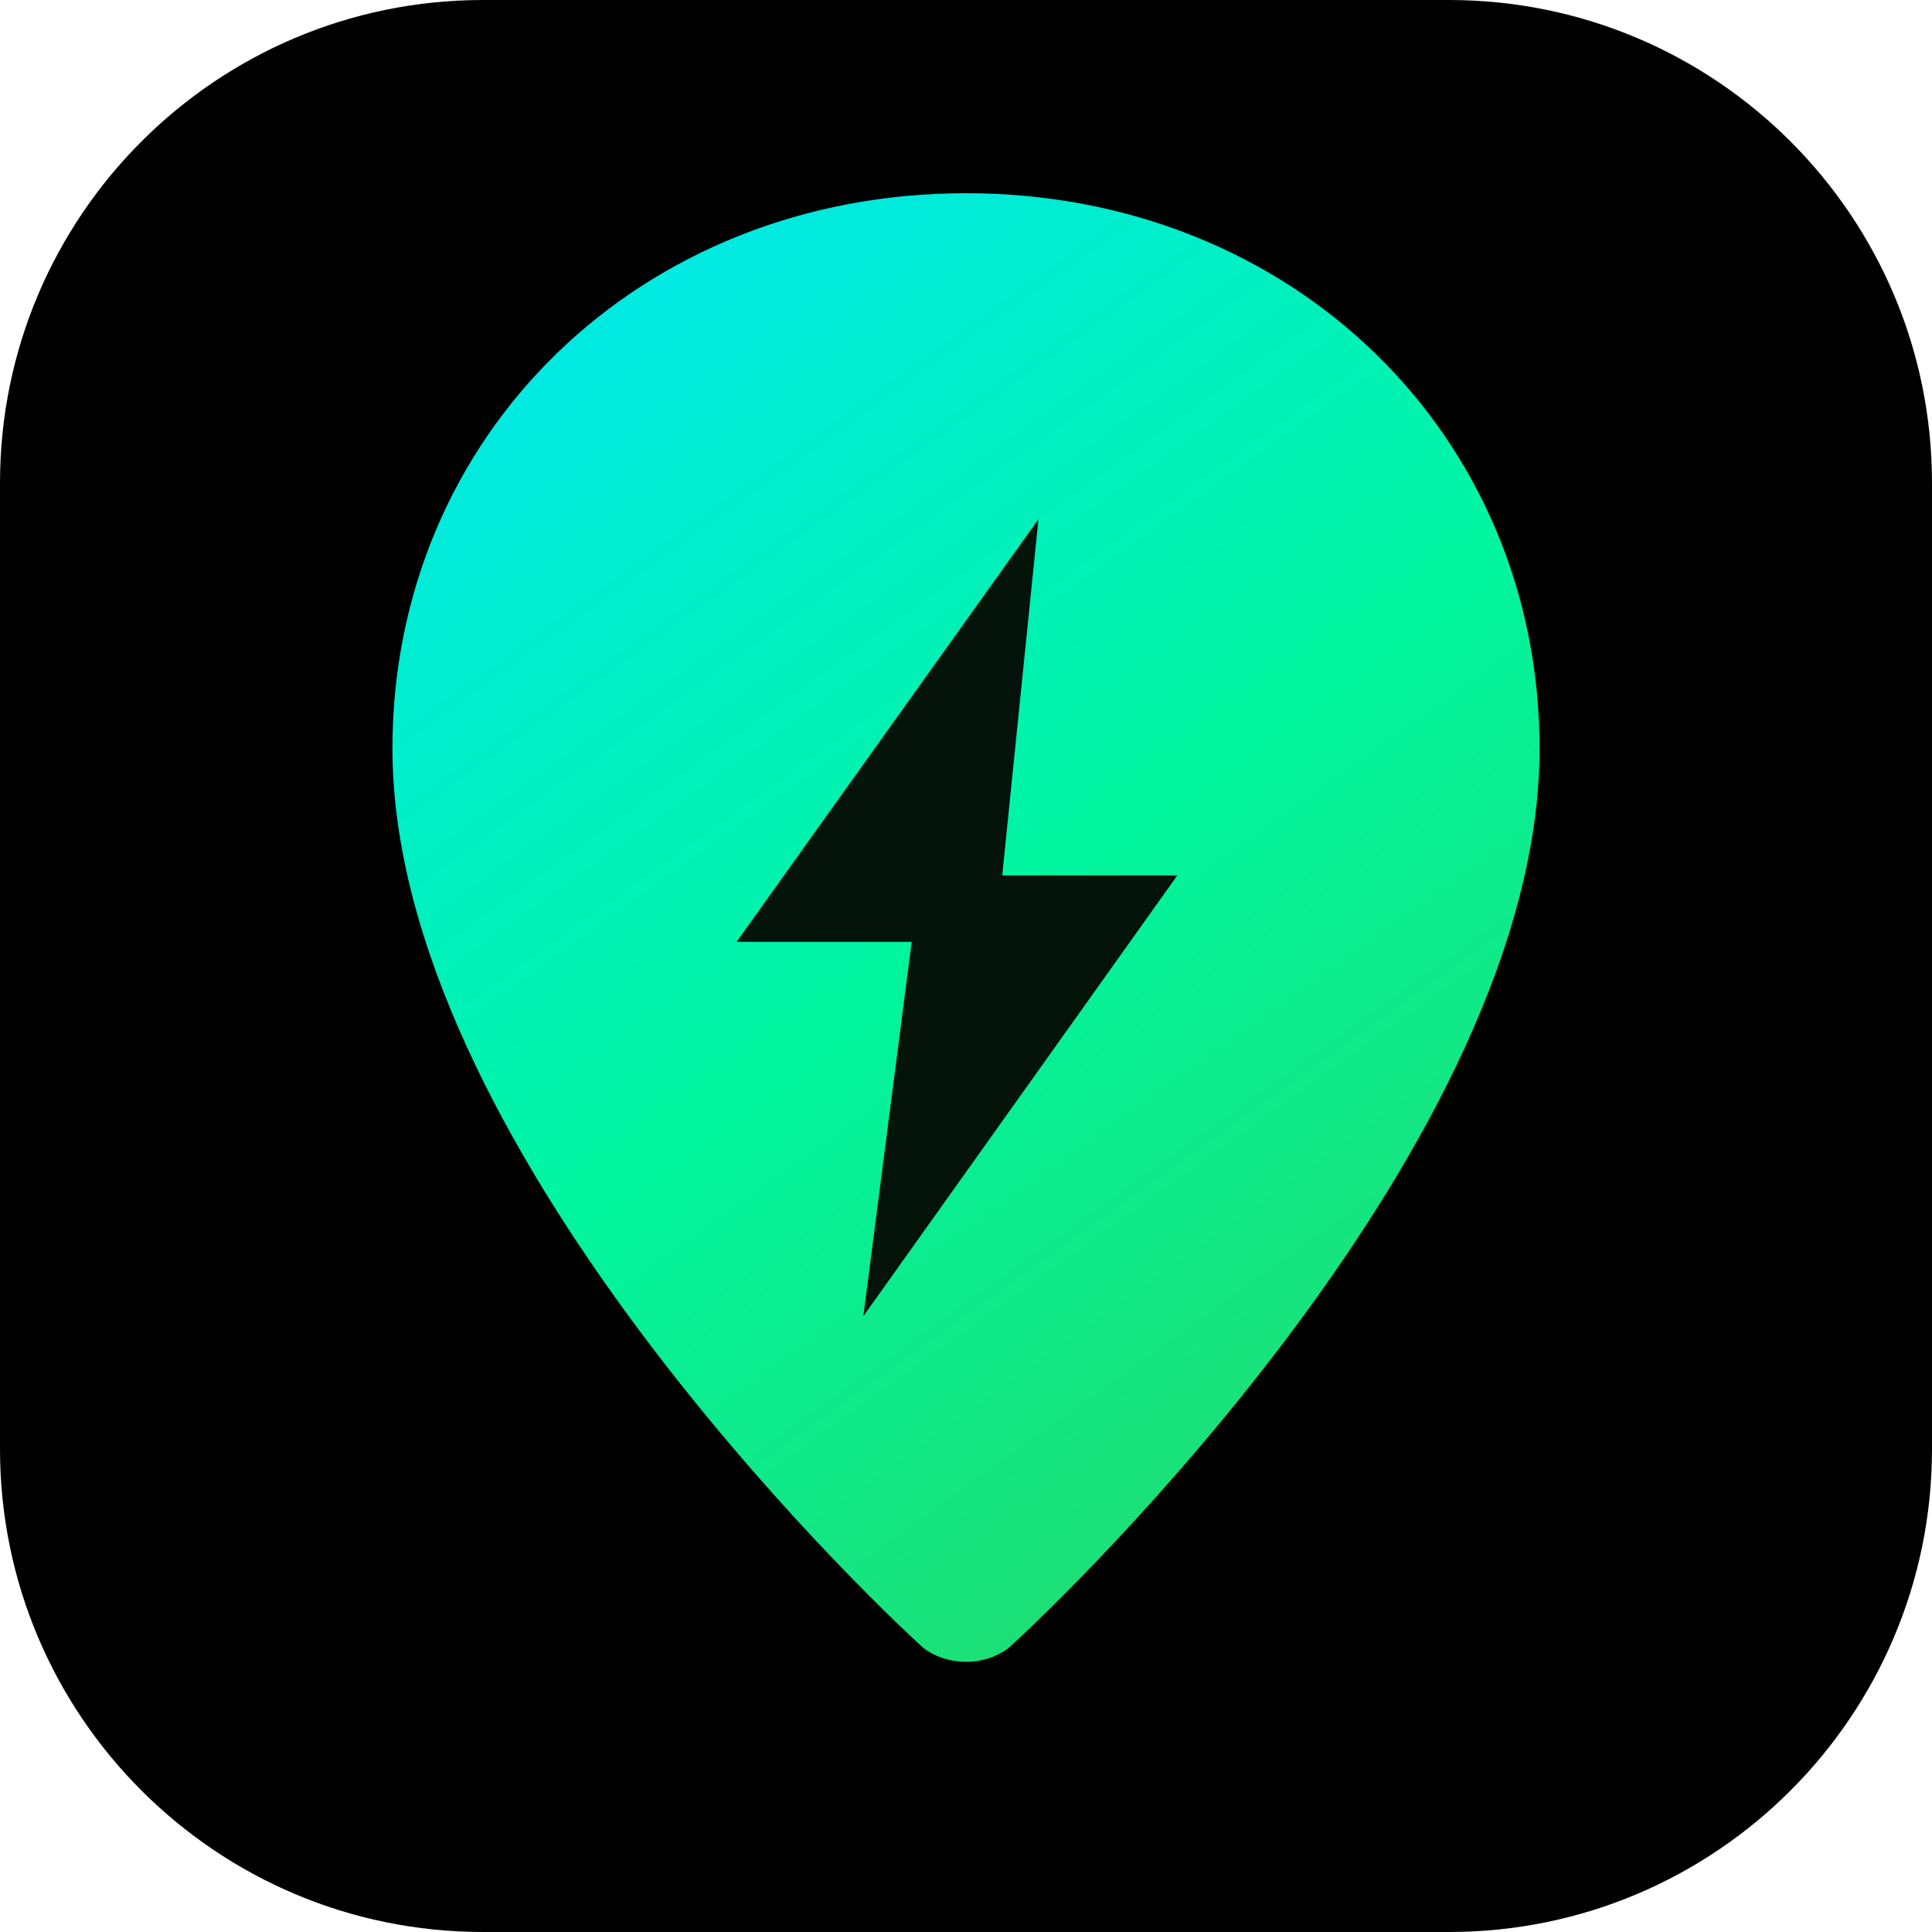
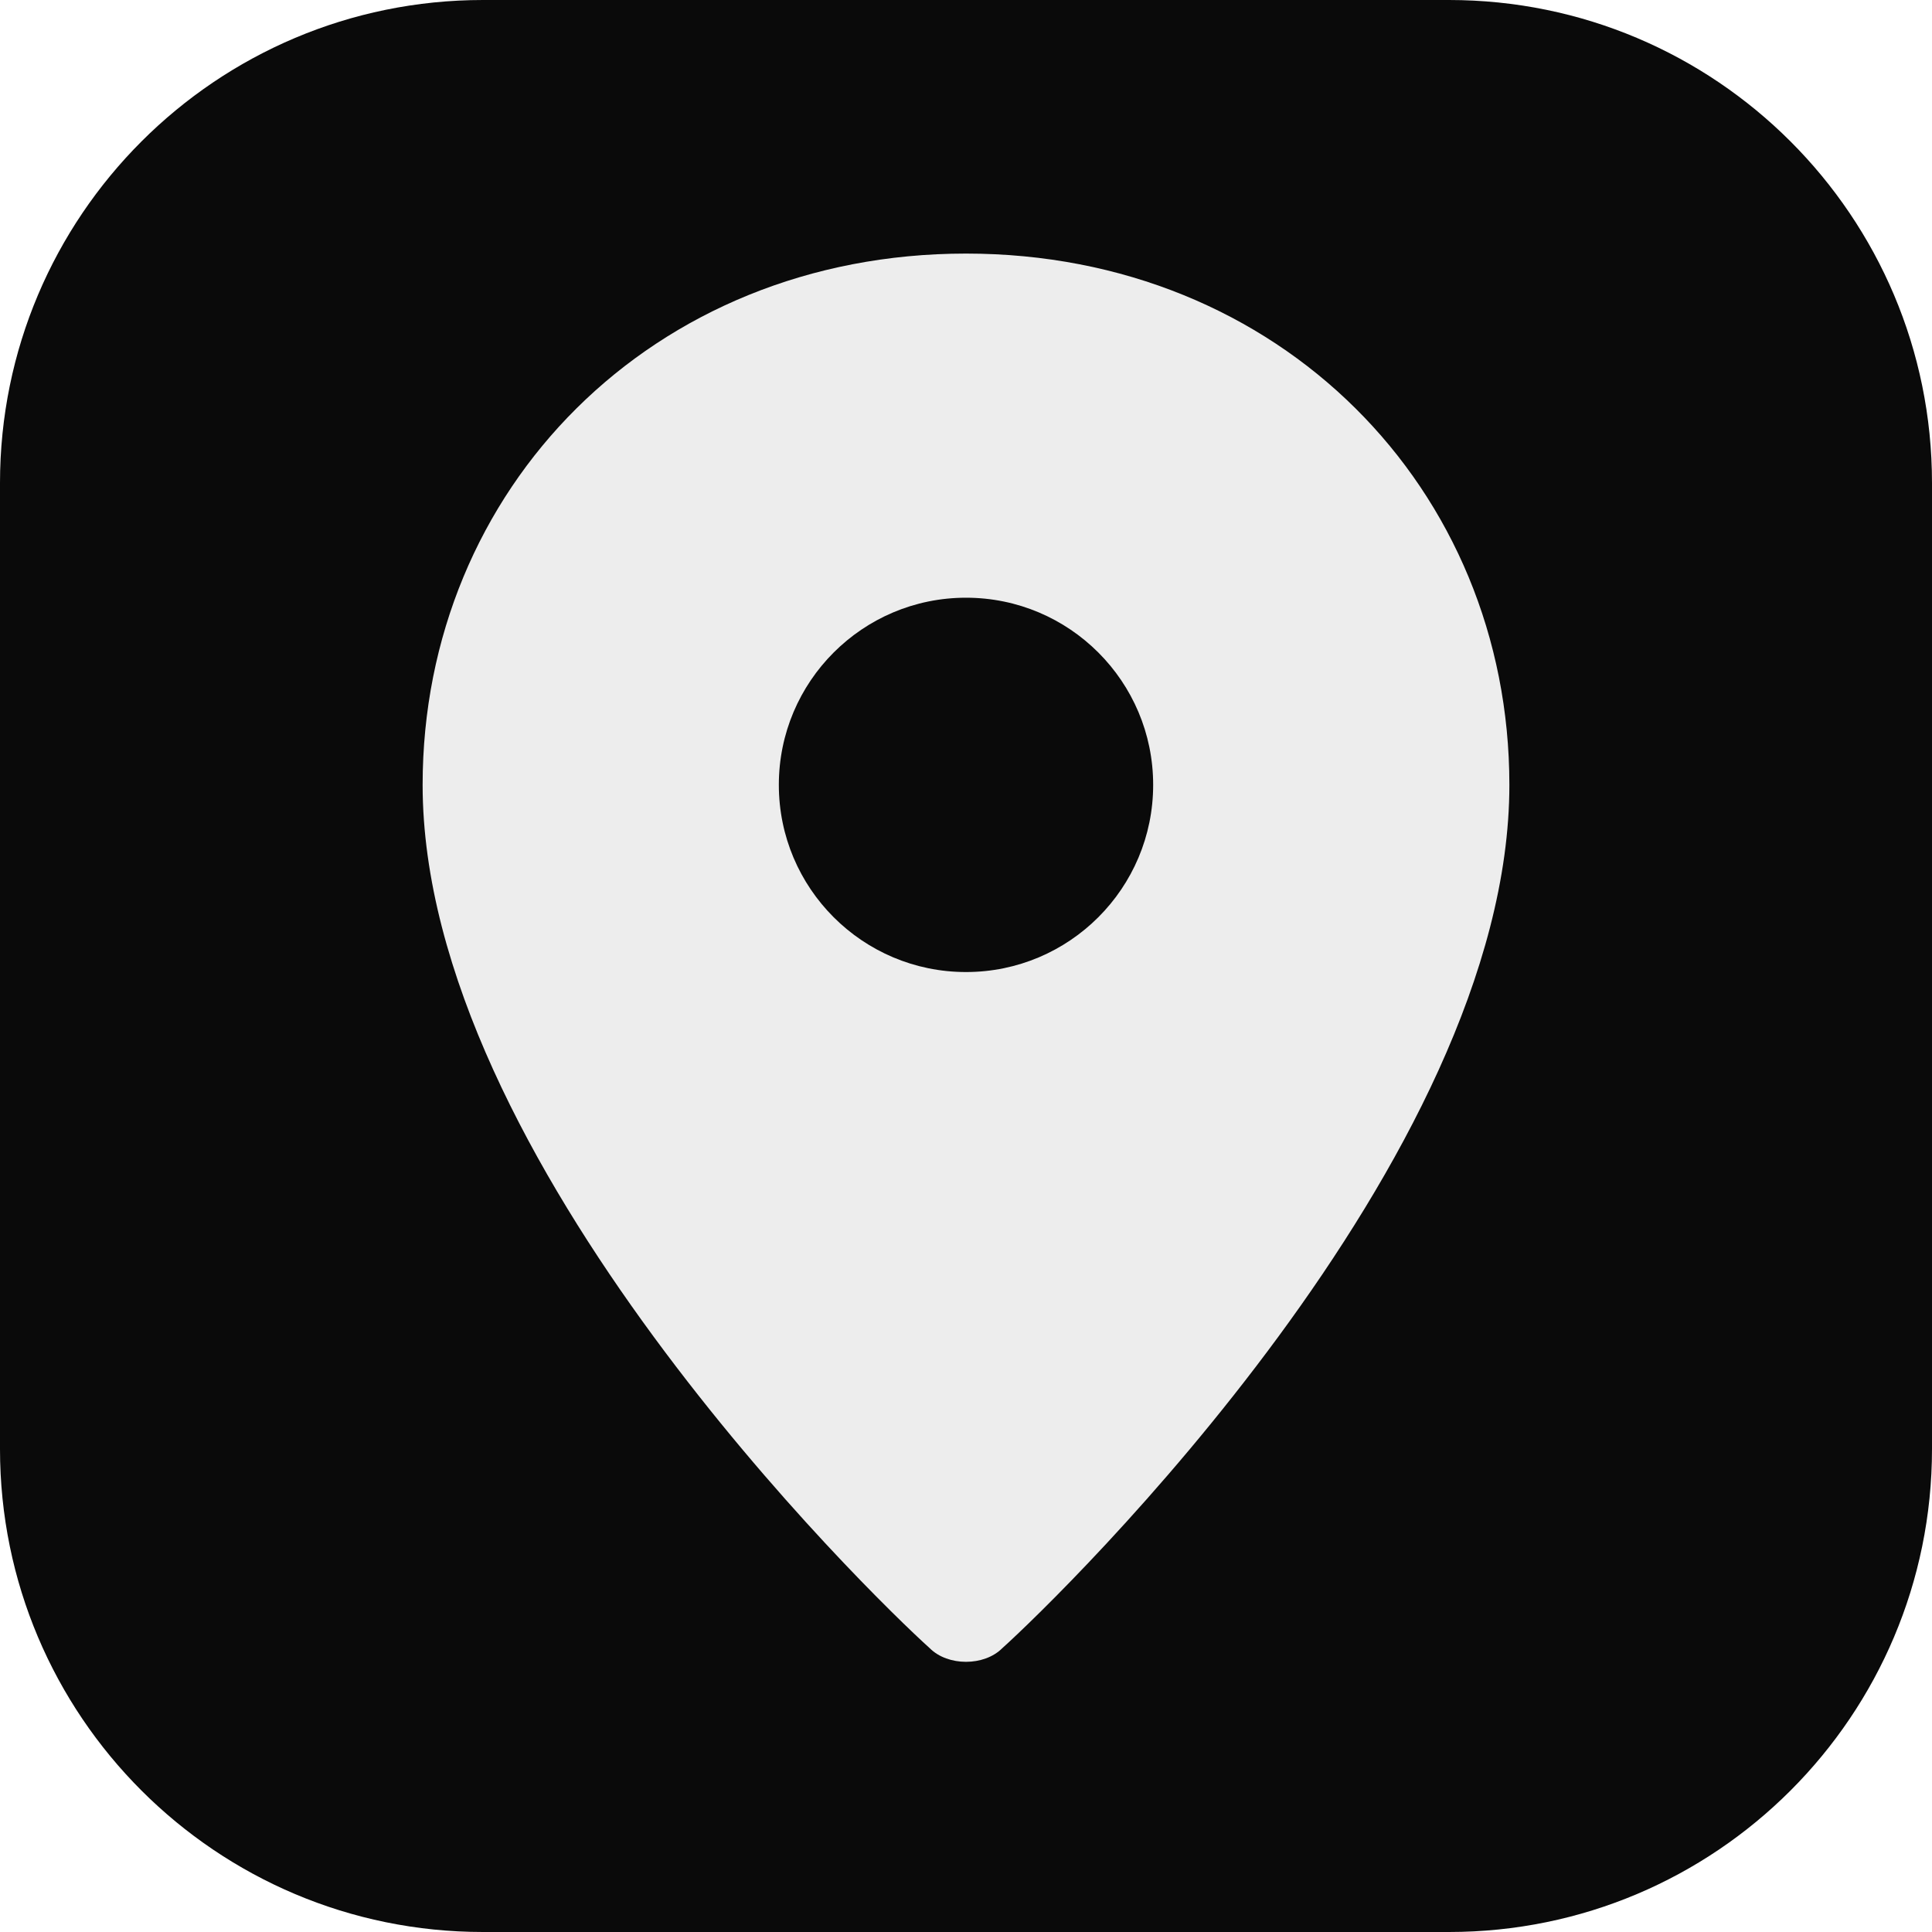
<svg xmlns="http://www.w3.org/2000/svg" viewBox="0 0 32 32">
-   <rect width="32" height="32" rx="8" fill="#000" />
-   <defs>
-     <linearGradient id="g" x1="6" y1="2" x2="26" y2="30" gradientUnits="userSpaceOnUse">
-       <stop stop-color="#00E5FF" />
-       <stop offset="0.48" stop-color="#00F5A0" />
-       <stop offset="1" stop-color="#30D158" />
-     </linearGradient>
-   </defs>
-   <path fill="url(#g)" d="M16 3.2c-5.4 0-9.5 4-9.5 9.2 0 6.5 7.8 14 8.8 14.9.4.3 1 .3 1.4 0 1-.9 8.8-8.4 8.8-14.9 0-5.2-4.1-9.2-9.5-9.2z" />
-   <path fill="#04140A" d="M17.2 8.6 12.2 15.6h2.9l-.8 6.2 5.2-7.3h-2.9l.6-5.9z" />
+   <rect width="32" height="32" rx="8" fill="#0a0a0a" />
+   <path fill="#ededed" d="M16 4.2c-5.2 0-9 3.9-9 8.8 0 6.2 7.4 13.4 8.4 14.3.3.3.9.3 1.2 0 1-.9 8.4-8.1 8.4-14.3 0-4.9-3.8-8.8-9-8.8z" />
+   <circle cx="16" cy="13" r="3.1" fill="#0a0a0a" />
</svg>
